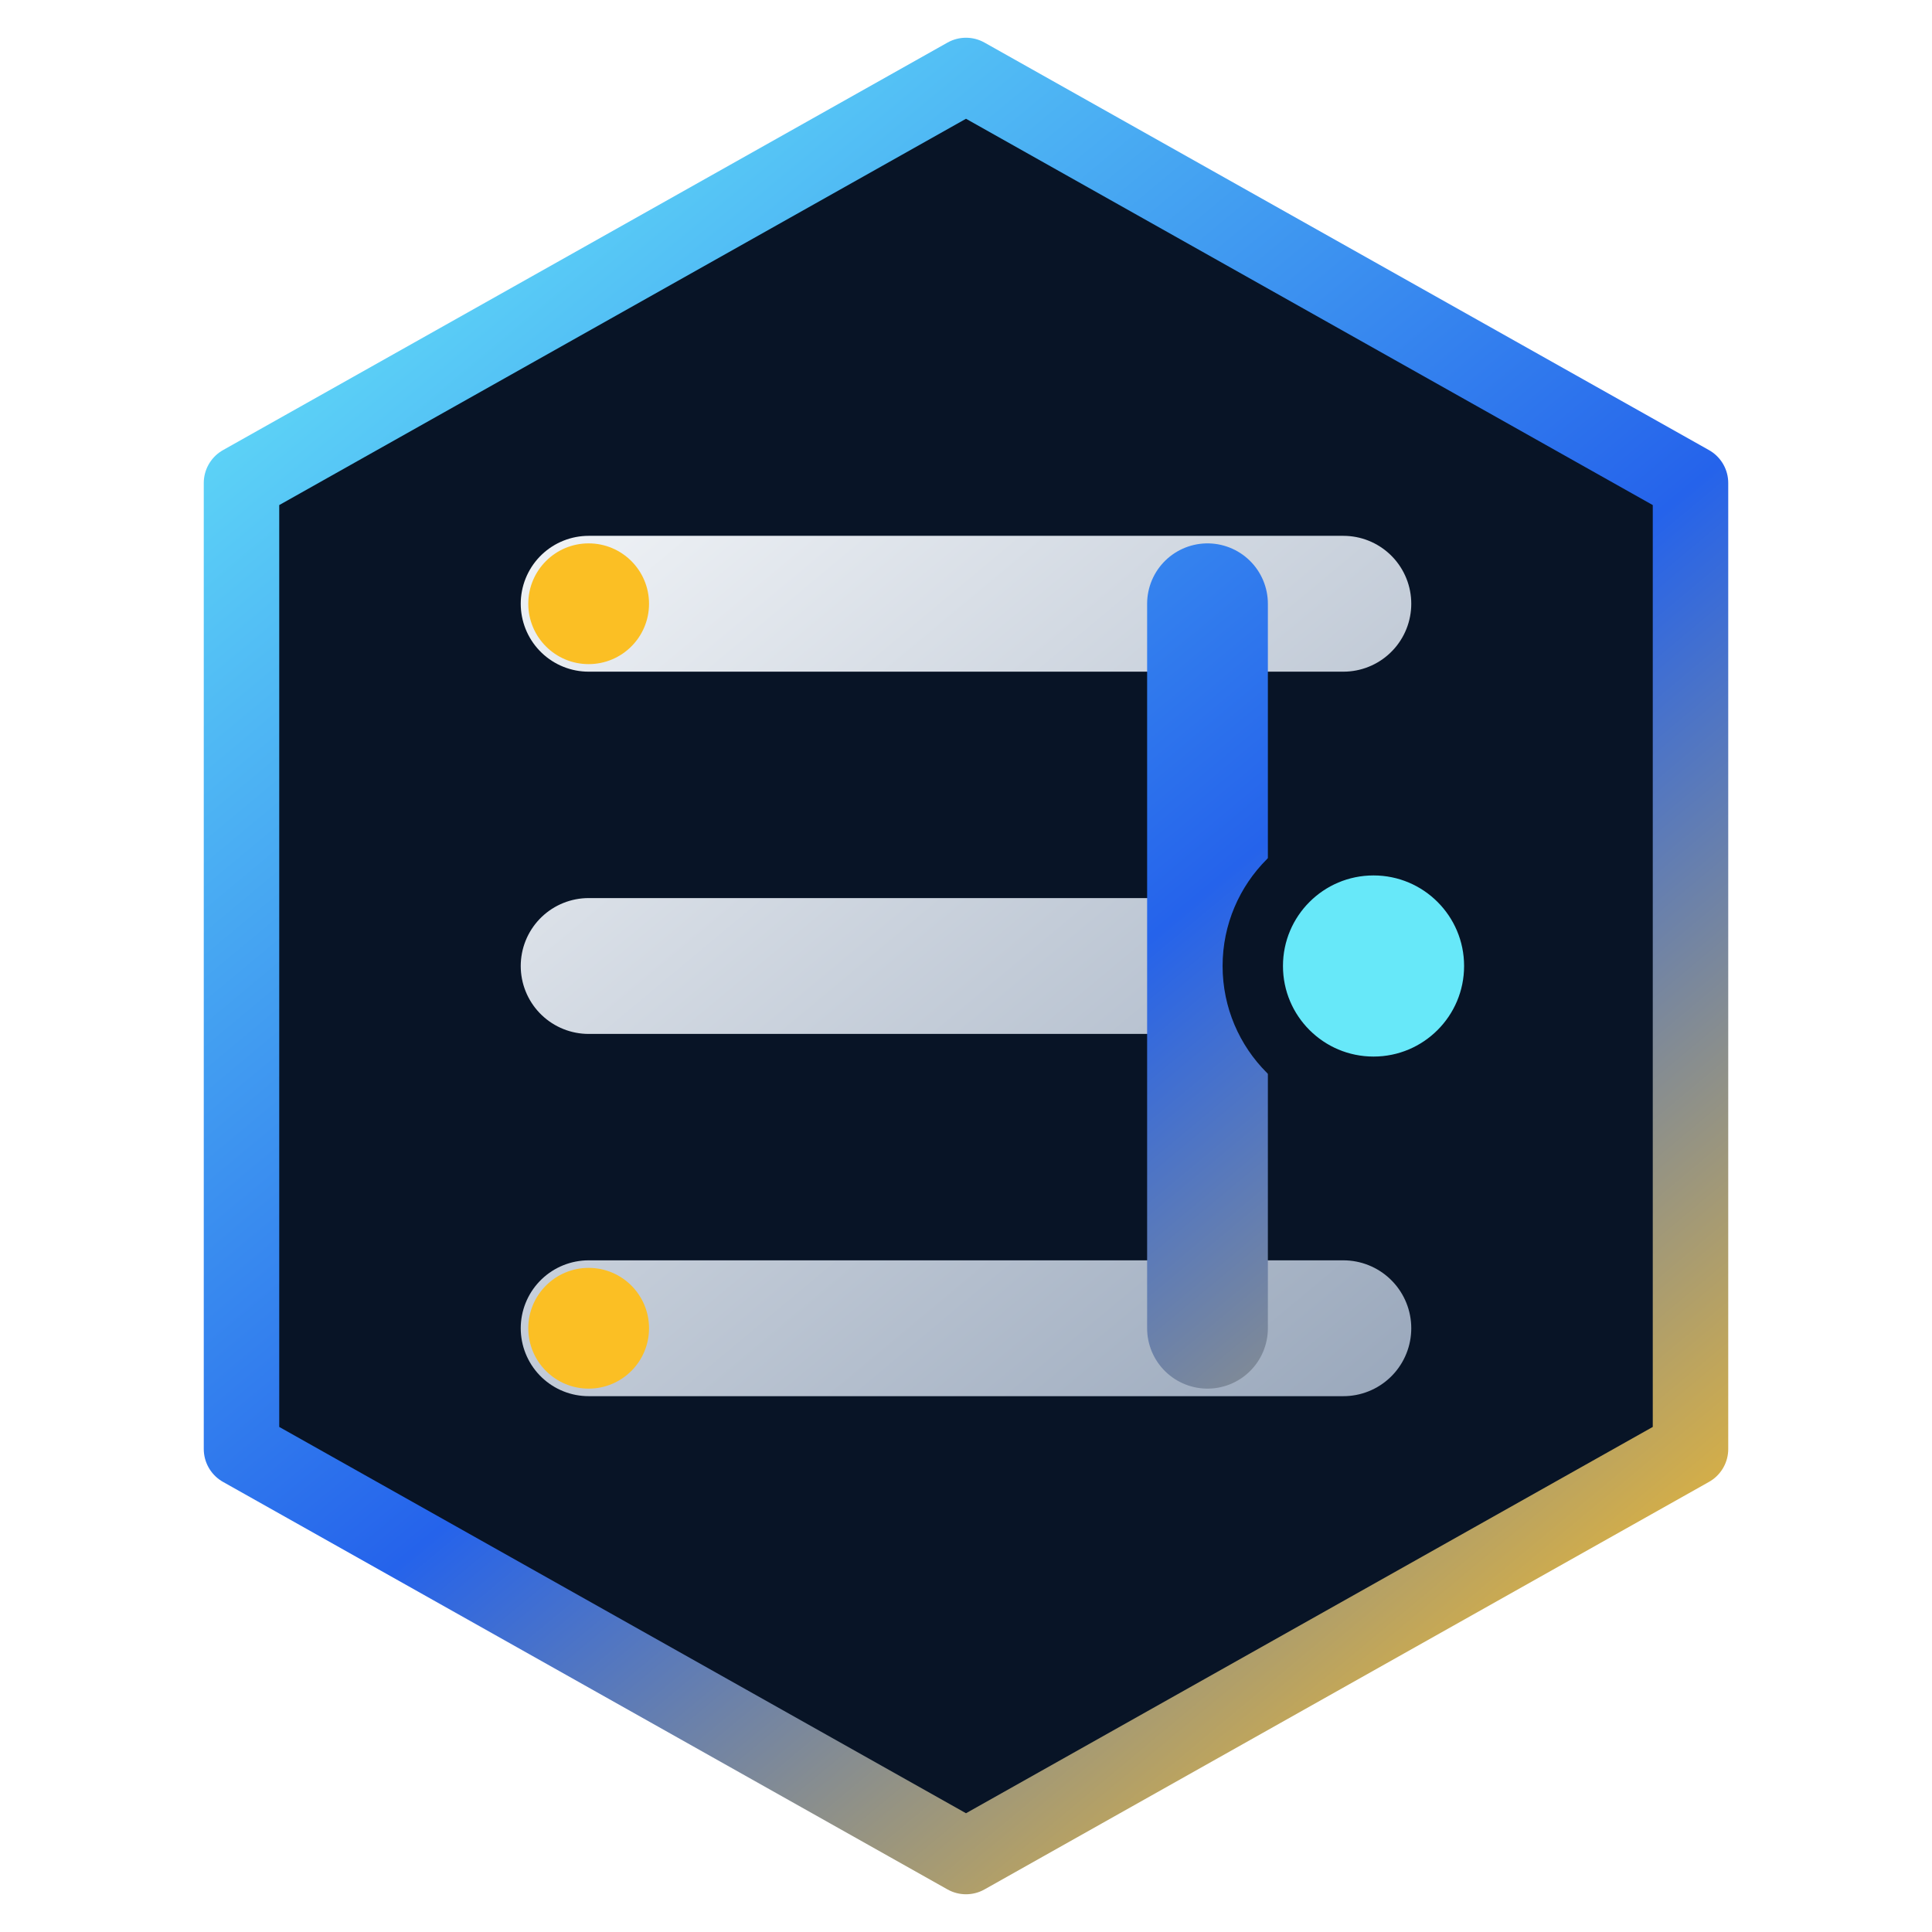
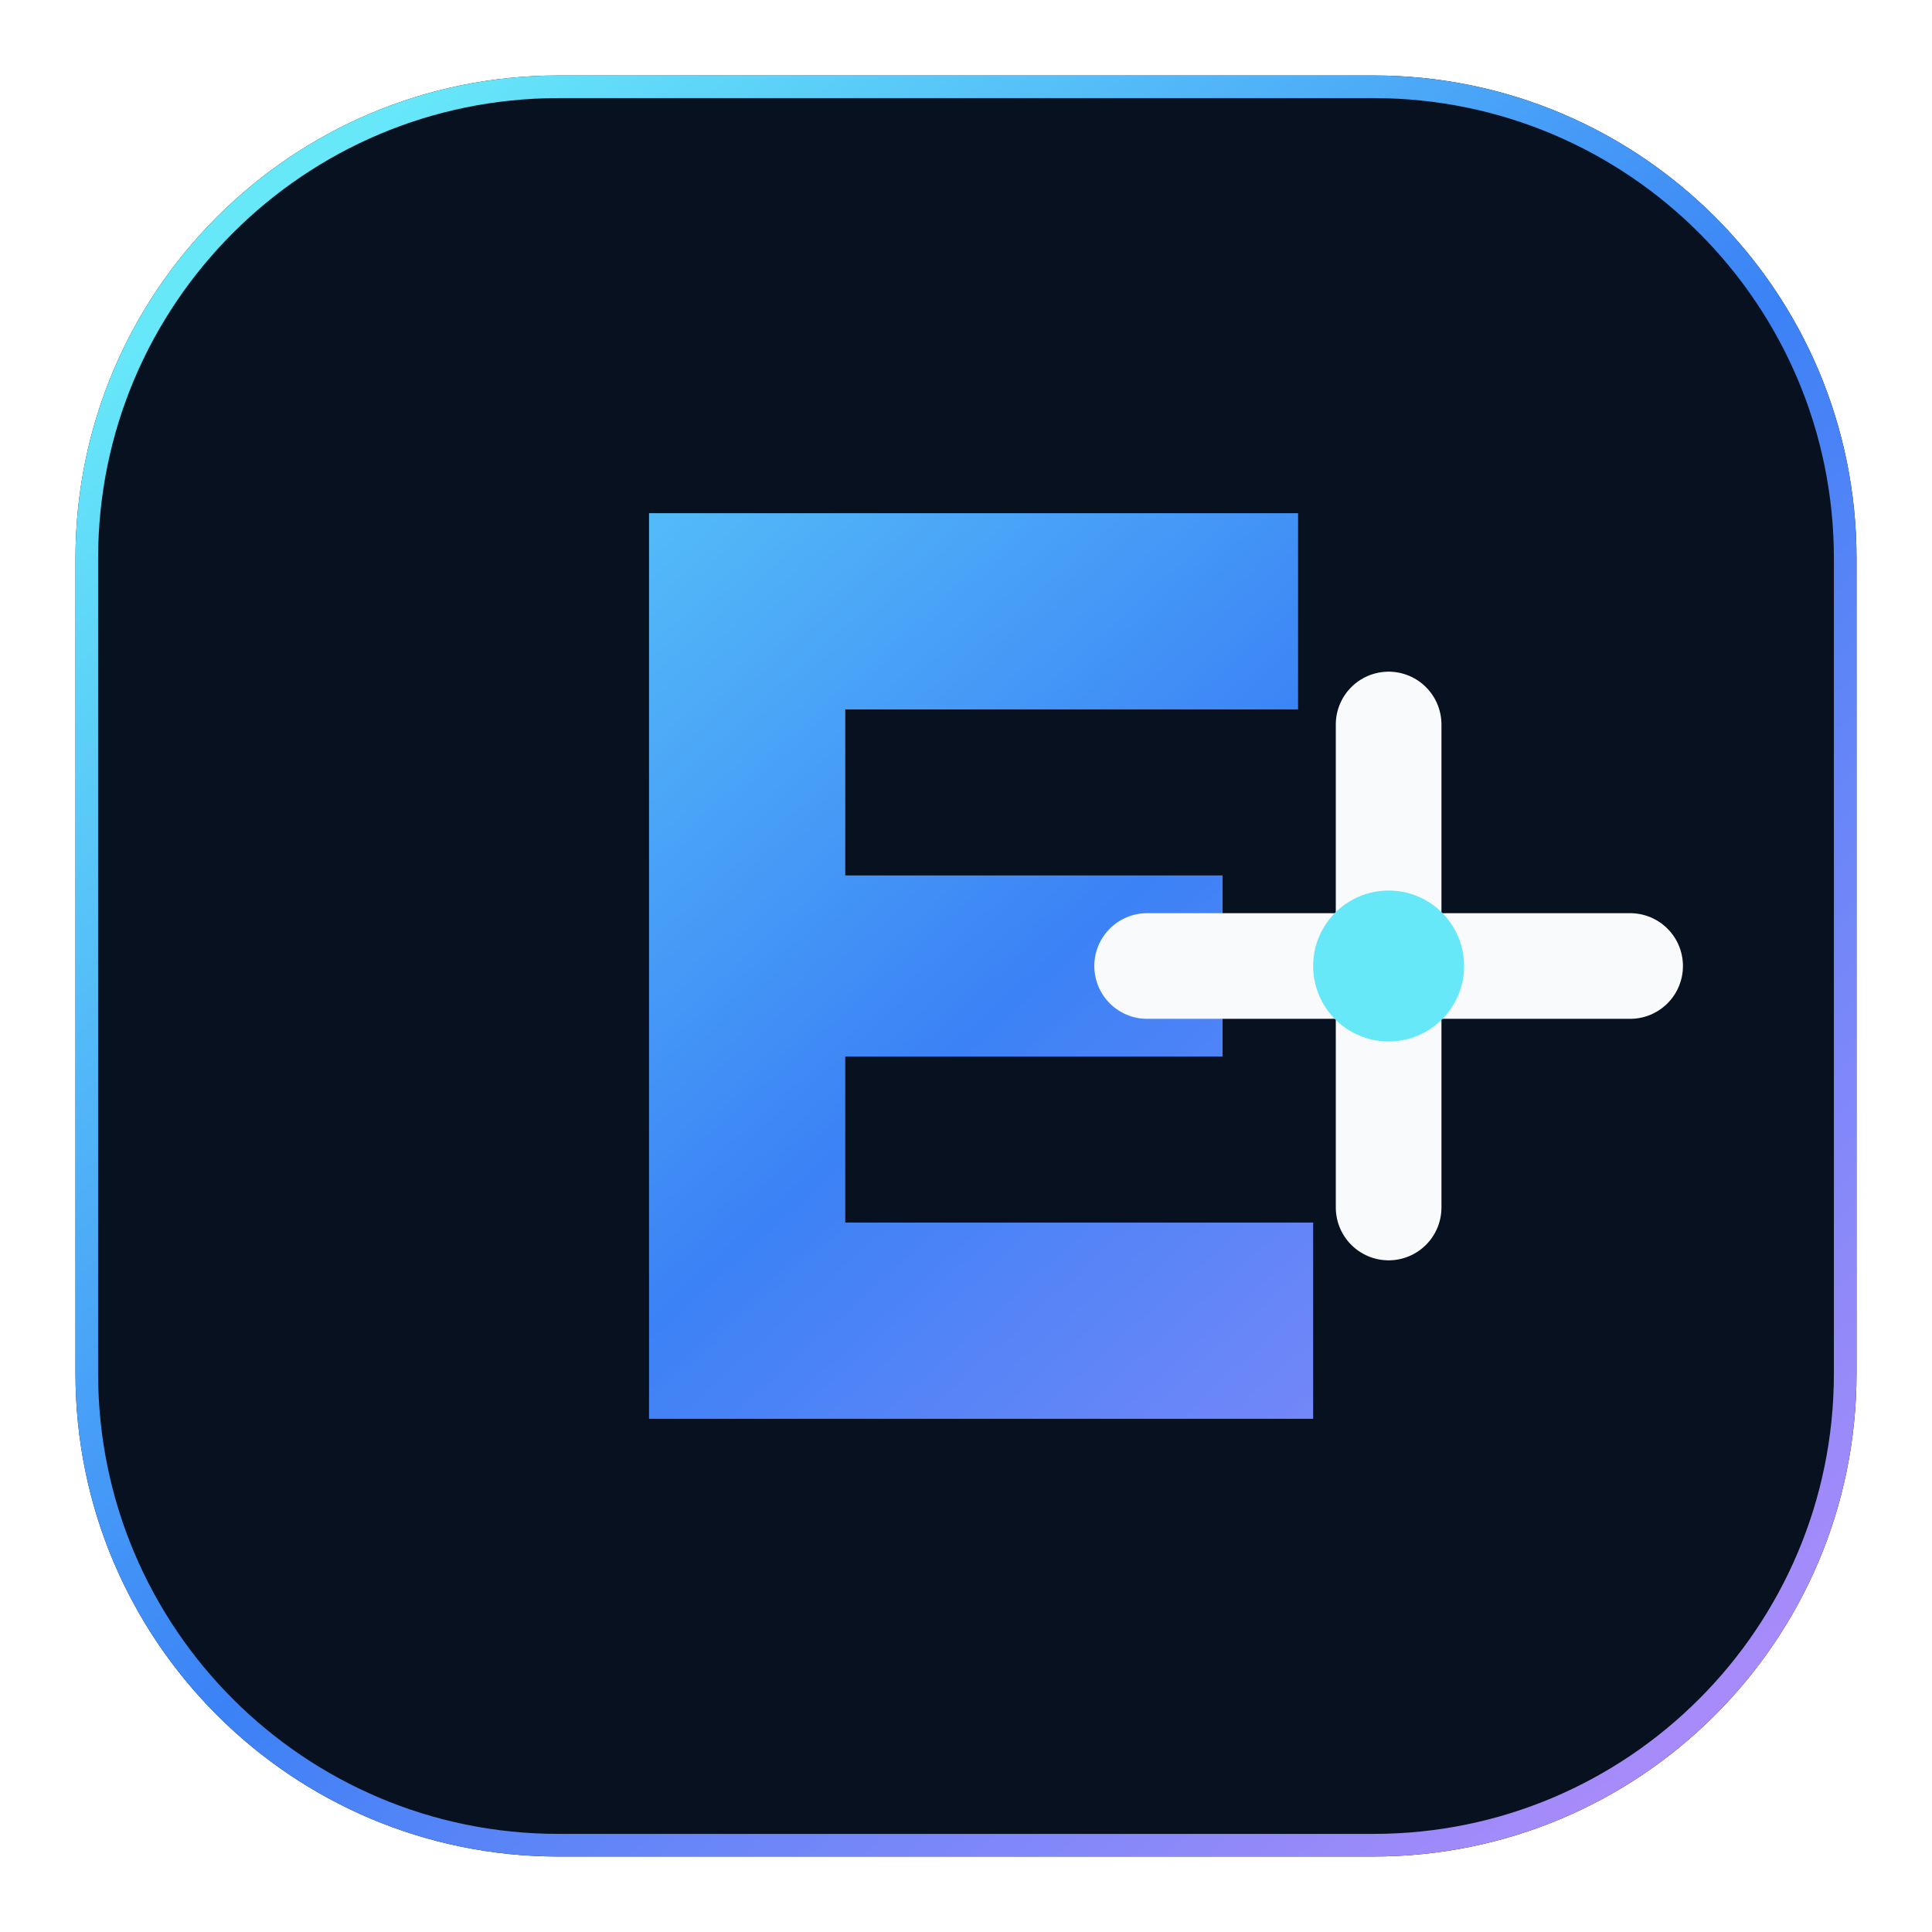
<svg xmlns="http://www.w3.org/2000/svg" viewBox="0 0 128 128" fill="none">
  <defs>
-     <linearGradient id="a" x1="18" y1="10" x2="108" y2="118" gradientUnits="userSpaceOnUse">
+     <linearGradient id="brand" x1="18" y1="14" x2="110" y2="116" gradientUnits="userSpaceOnUse">
      <stop stop-color="#67E8F9" />
-       <stop offset=".55" stop-color="#2563EB" />
-       <stop offset="1" stop-color="#FBBF24" />
-     </linearGradient>
-     <linearGradient id="b" x1="32" y1="28" x2="92" y2="100" gradientUnits="userSpaceOnUse">
-       <stop stop-color="#F8FAFC" />
-       <stop offset="1" stop-color="#94A3B8" />
+       <stop offset=".52" stop-color="#3B82F6" />
+       <stop offset="1" stop-color="#A78BFA" />
    </linearGradient>
  </defs>
-   <path d="M64 5 112 32v64l-48 27L16 96V32L64 5Z" fill="#081426" stroke="url(#a)" stroke-width="5" stroke-linejoin="round" />
-   <path d="M39 40h50M39 64h37M39 88h50" stroke="url(#b)" stroke-width="9" stroke-linecap="round" />
-   <path d="M80 40v48" stroke="url(#a)" stroke-width="8" stroke-linecap="round" />
-   <circle cx="91" cy="64" r="8" fill="#67E8F9" stroke="#081426" stroke-width="4" />
-   <circle cx="39" cy="40" r="4" fill="#FBBF24" />
-   <circle cx="39" cy="88" r="4" fill="#FBBF24" />
+   <rect x="5" y="5" width="118" height="118" rx="32" fill="#07111F" />
+   <rect x="5.75" y="5.75" width="116.5" height="116.5" rx="31.25" stroke="url(#brand)" stroke-width="1.5" />
+   <path d="M43 34H86V47H56V58H81V70H56V81H87V94H43V34Z" fill="url(#brand)" />
+   <path d="M92 48V80M76 64H108" stroke="#F8FAFC" stroke-width="7" stroke-linecap="round" />
+   <circle cx="92" cy="64" r="5" fill="#67E8F9" />
</svg>
